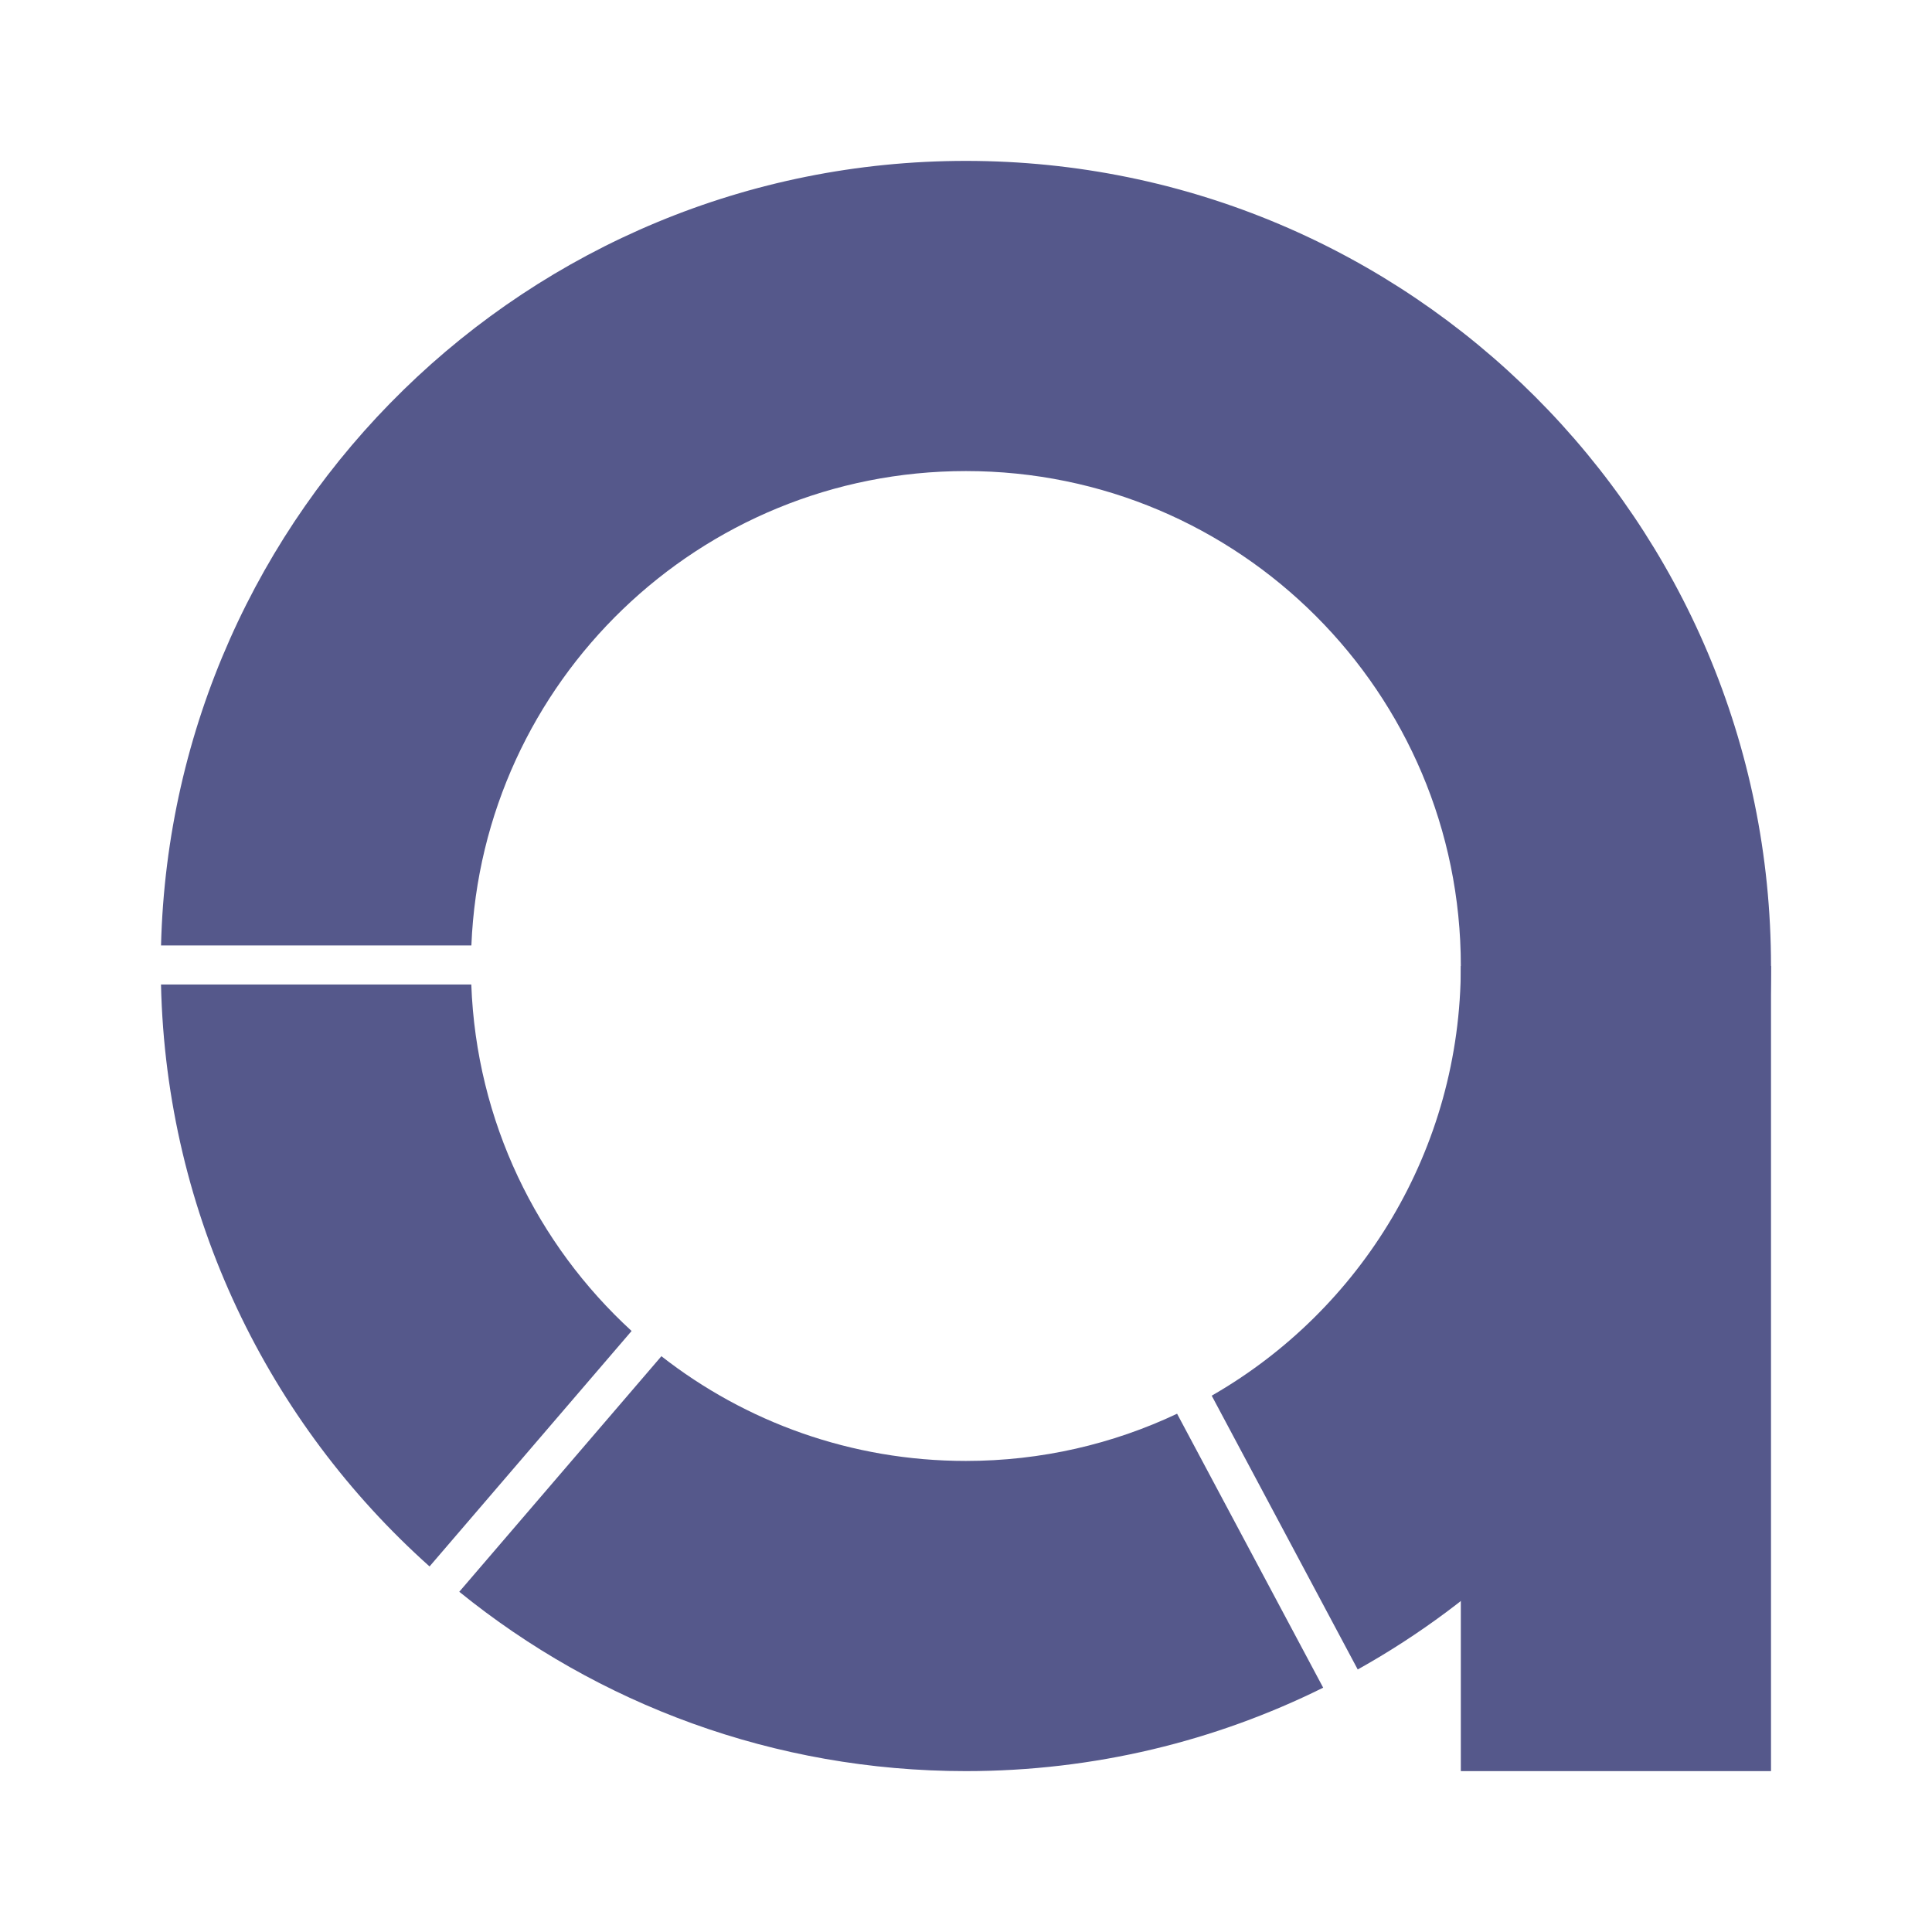
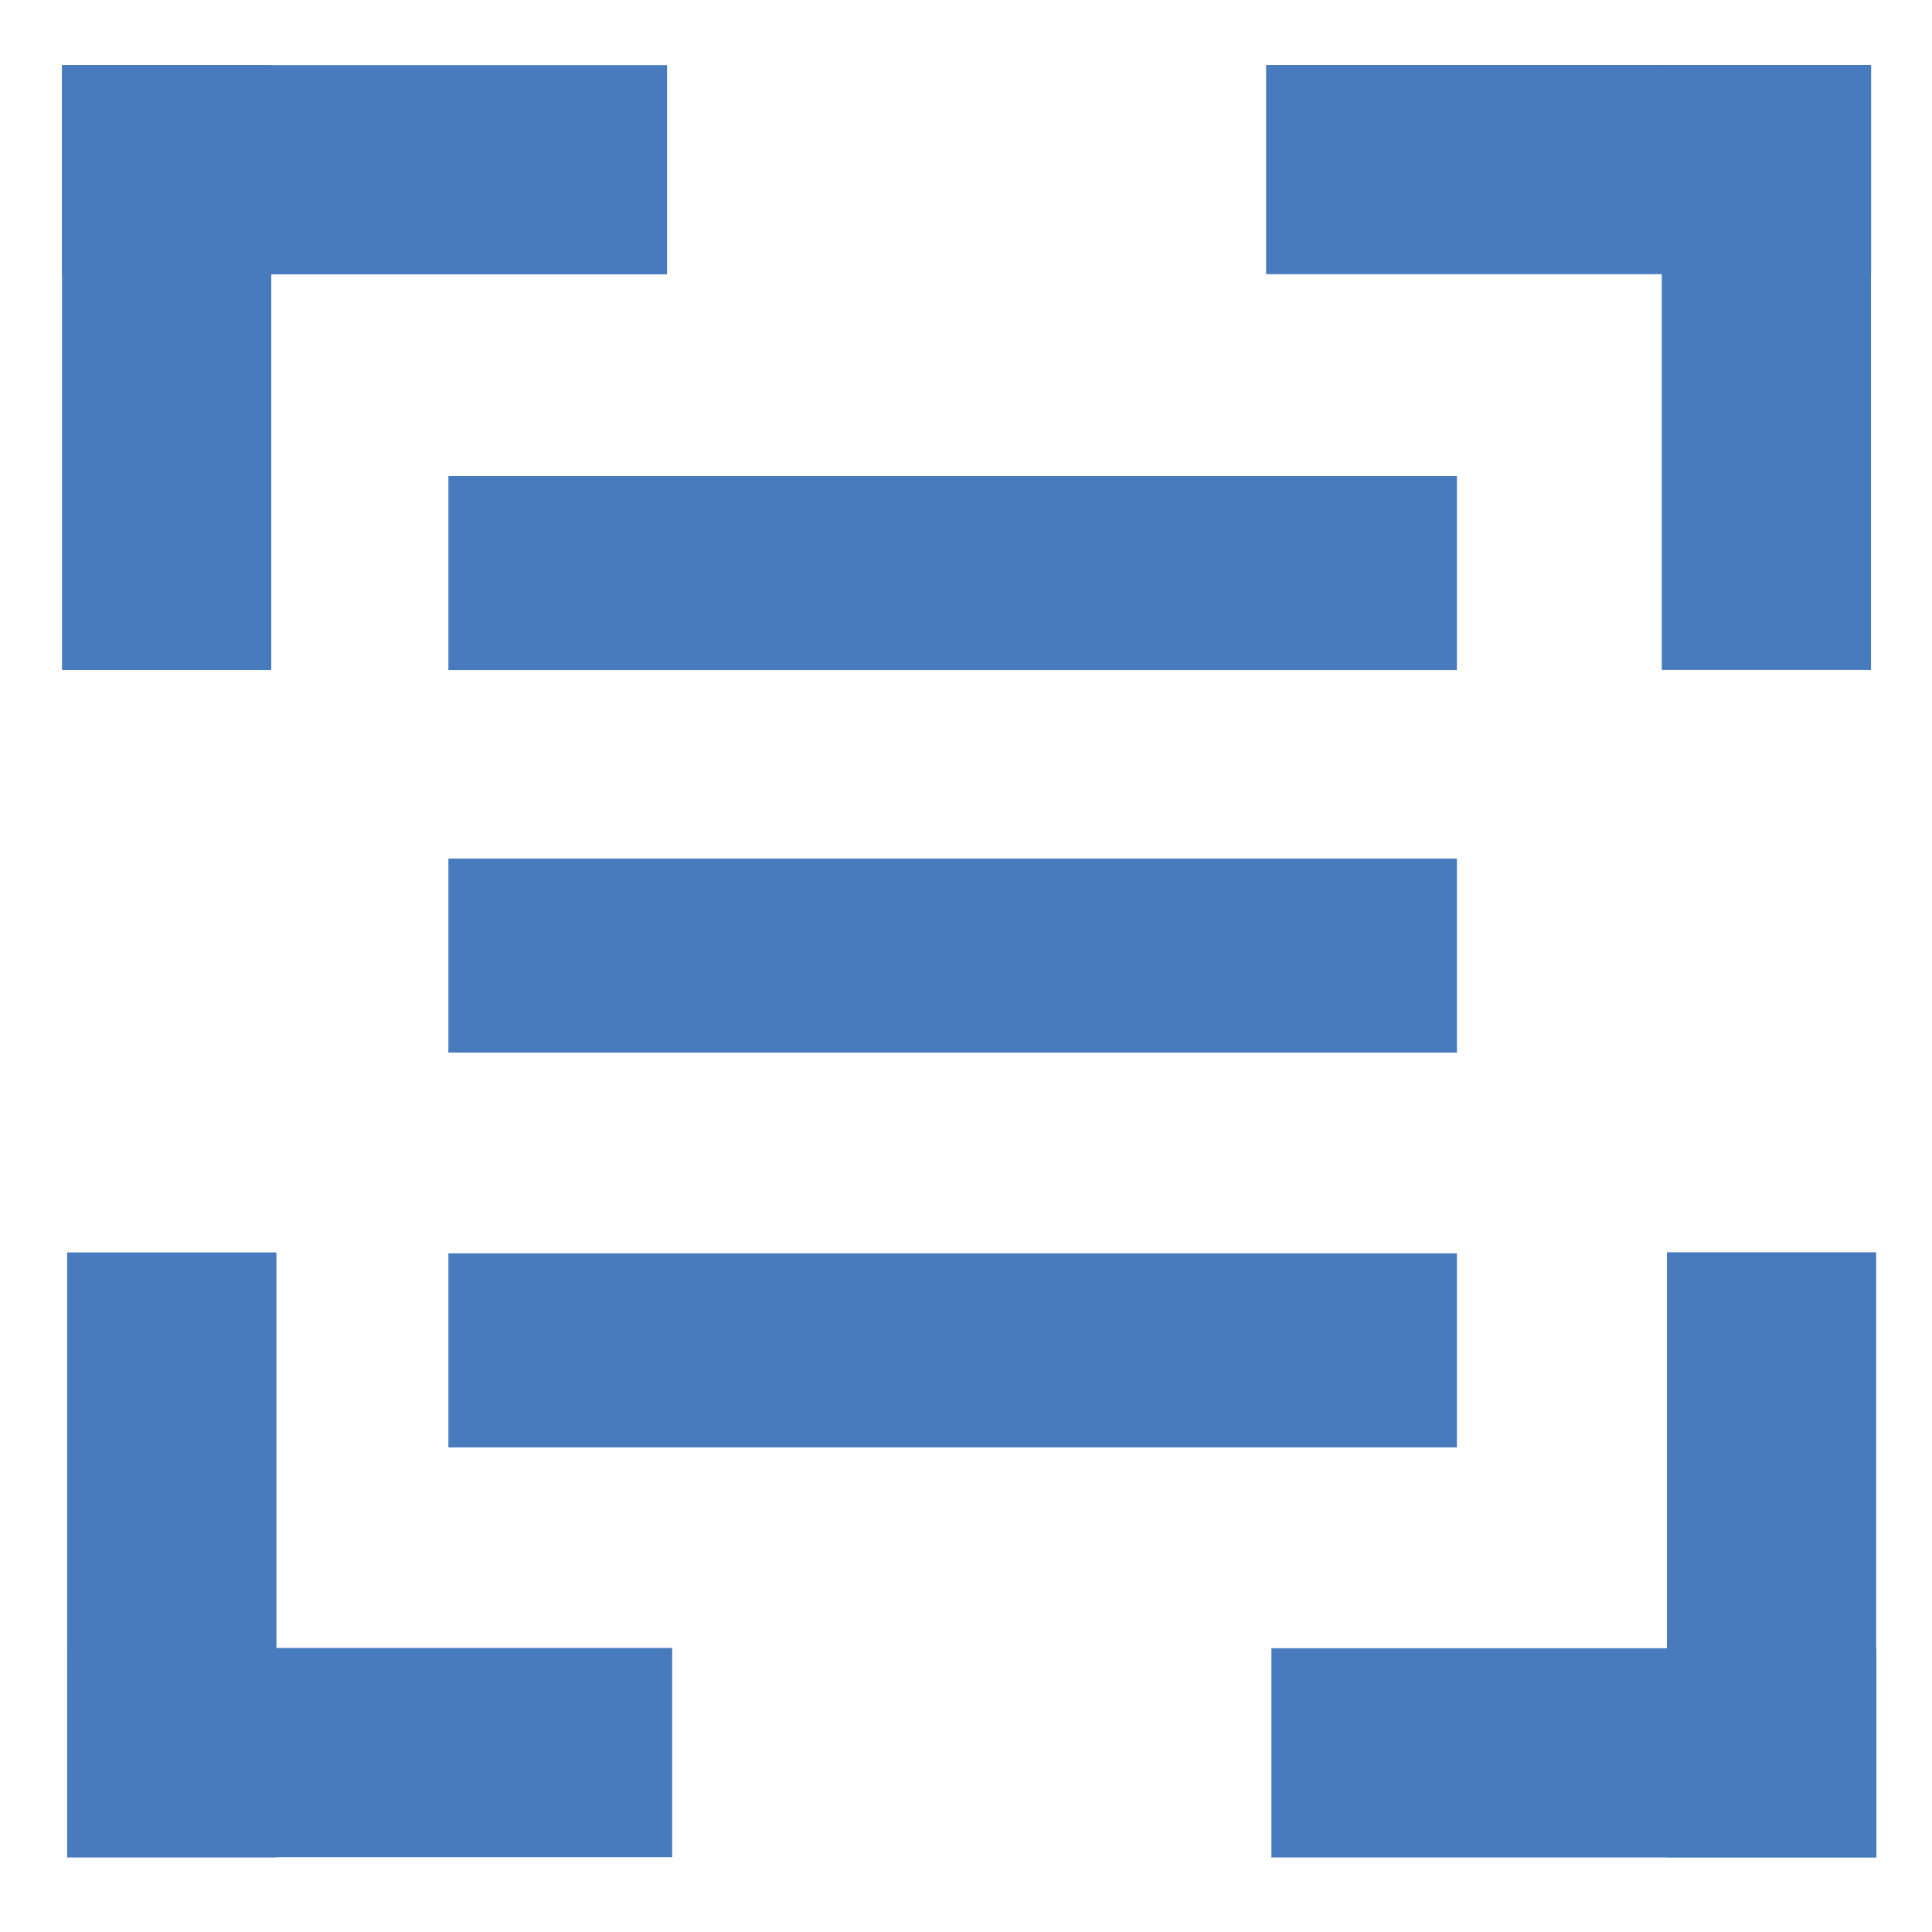
- <svg xmlns="http://www.w3.org/2000/svg" width="1200" height="1200" viewBox="0 0 1200 1200" fill="none">
-   <path d="M392.296 826.698C333.597 772.9 295.853 696.609 292.729 611.478H100C103.233 755.087 167.006 883.743 266.8 972.949L392.296 826.698Z" fill="#55588B" />
-   <path d="M599.931 99.932C328.022 99.932 106.804 316.95 100.021 587.222H292.781C299.479 423.366 434.431 292.587 599.931 292.587C769.712 292.587 907.347 430.22 907.347 600C907.347 714.208 845.062 813.877 752.612 866.879L843.308 1036.94C996.438 951.471 1100 787.826 1100 600C1100 323.821 876.108 99.932 599.931 99.932Z" fill="#55588B" />
-   <path d="M731.105 878.093C691.32 896.892 646.851 907.414 599.93 907.414C528.61 907.414 462.959 883.129 410.805 842.373L285.267 988.674C371.199 1058.33 480.691 1100.07 599.931 1100.07C679.635 1100.07 754.982 1081.41 821.849 1048.25L731.105 878.093Z" fill="#55588B" />
-   <path d="M1100 600H907.347V1100.07H1100V600Z" fill="#55588B" />
+ <svg xmlns="http://www.w3.org/2000/svg" version="1.1" id="Layer_1" x="0px" y="0px" viewBox="0 0 1210.39 1210.39" style="enable-background:new 0 0 1210.39 1210.39;" xml:space="preserve">
+   <style type="text/css">
+ 	.st0{fill:#487BBE;}
+ </style>
+   <rect x="38.88" y="40.77" class="st0" width="379.02" height="131.1" />
+   <rect x="38.85" y="40.76" class="st0" width="131.1" height="379.02" />
+   <rect x="793.2" y="40.69" class="st0" width="379.02" height="131.1" />
+   <rect x="1041.08" y="40.7" class="st0" width="131.1" height="379.02" />
+   <rect x="42.11" y="1032.44" class="st0" width="379.02" height="131.1" />
+   <rect x="42.08" y="784.63" class="st0" width="131.1" height="379.02" />
+   <rect x="796.53" y="1032.6" class="st0" width="379.02" height="131.1" />
+   <rect x="1044.31" y="784.55" class="st0" width="131.1" height="379.02" />
+   <rect x="280.92" y="298.22" class="st0" width="631.84" height="121.58" />
+   <rect x="280.92" y="537.87" class="st0" width="631.84" height="121.58" />
+   <rect x="280.92" y="785.22" class="st0" width="631.84" height="121.58" />
</svg>
